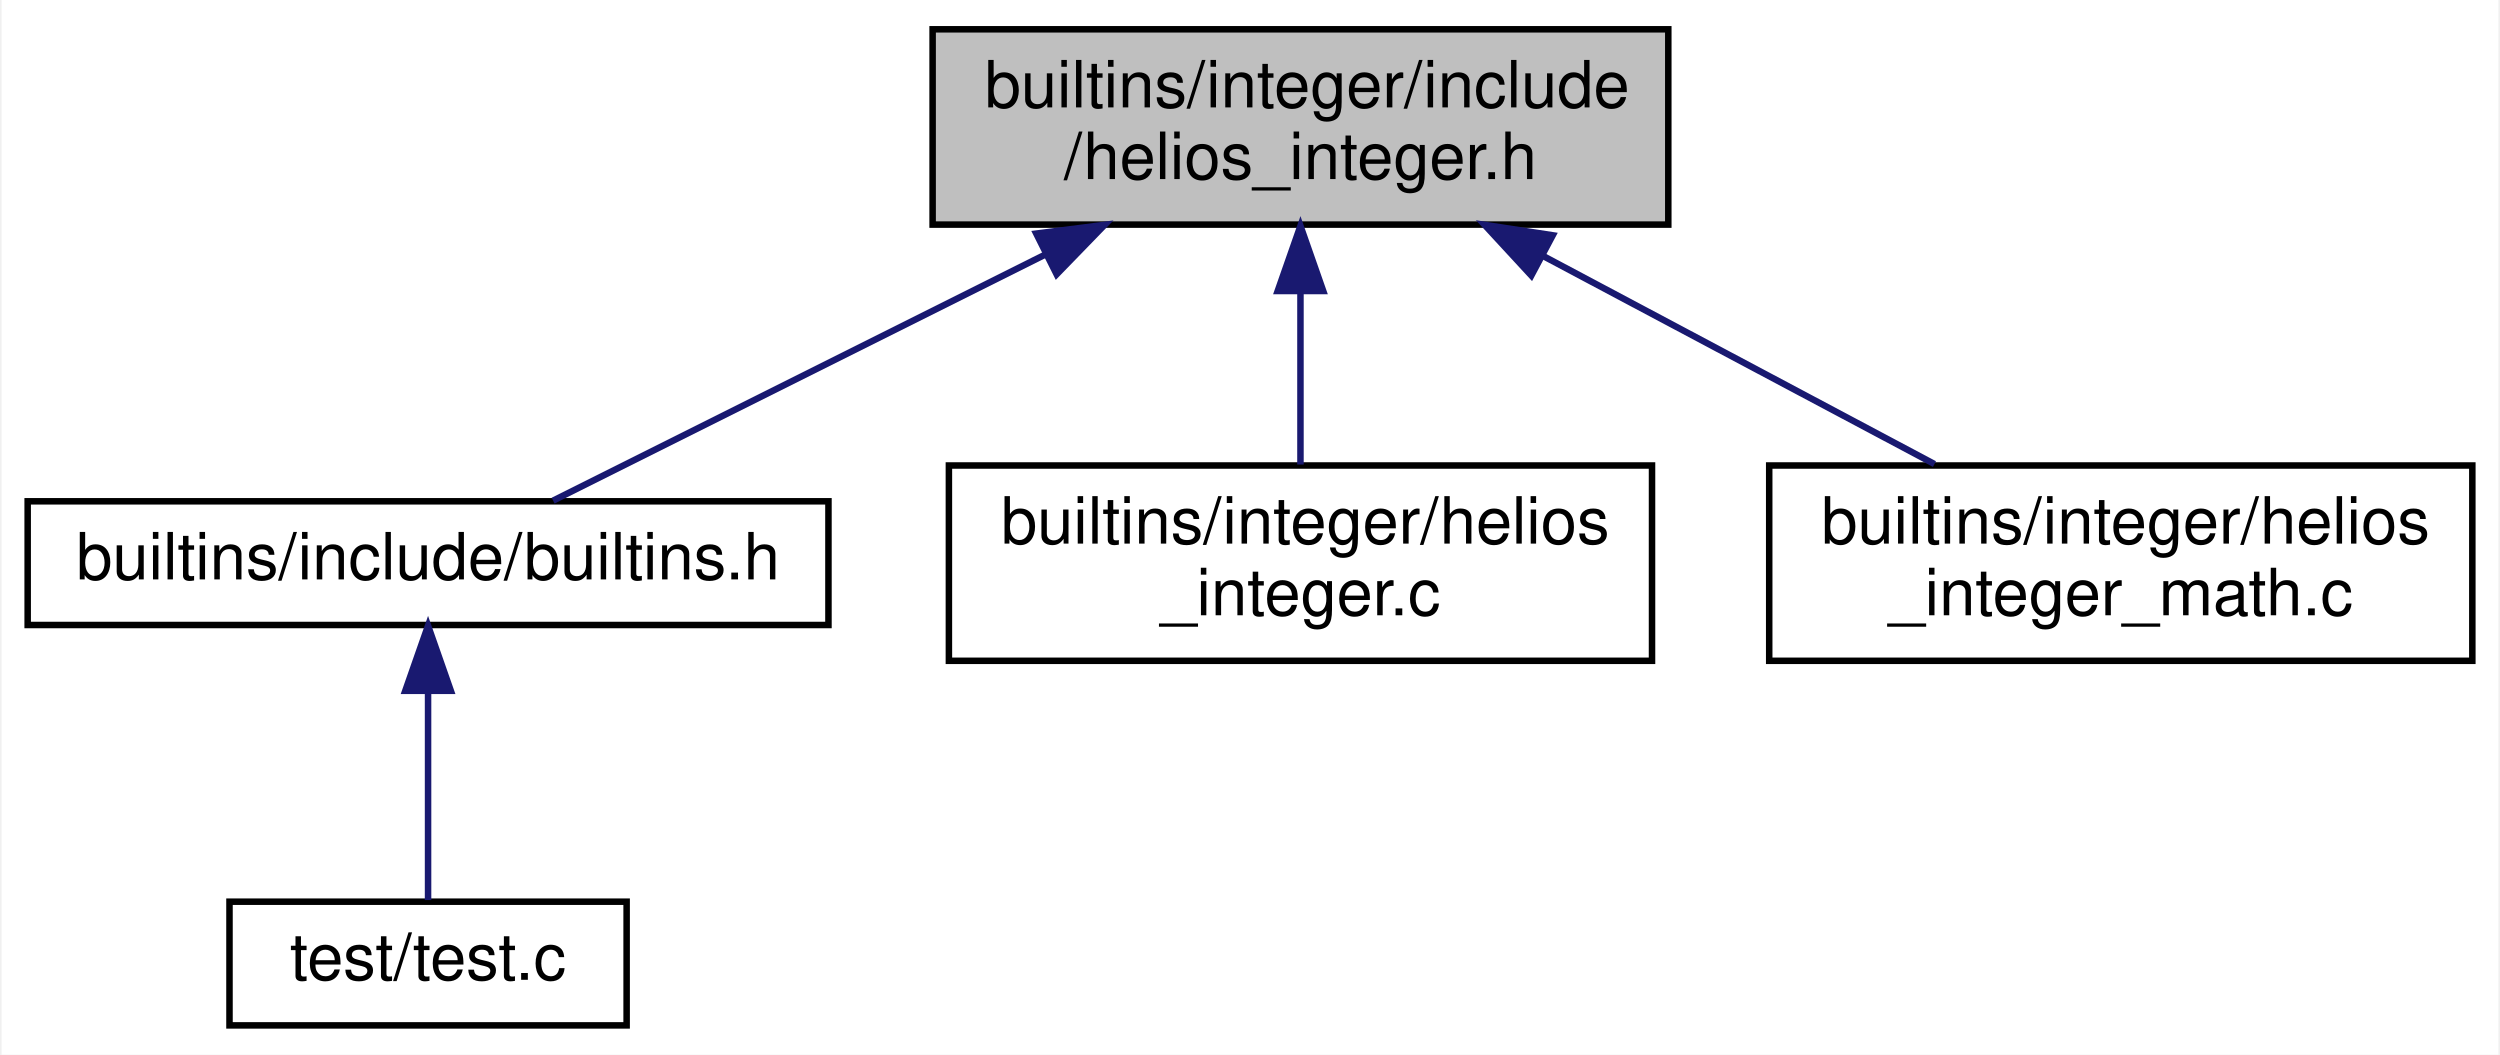
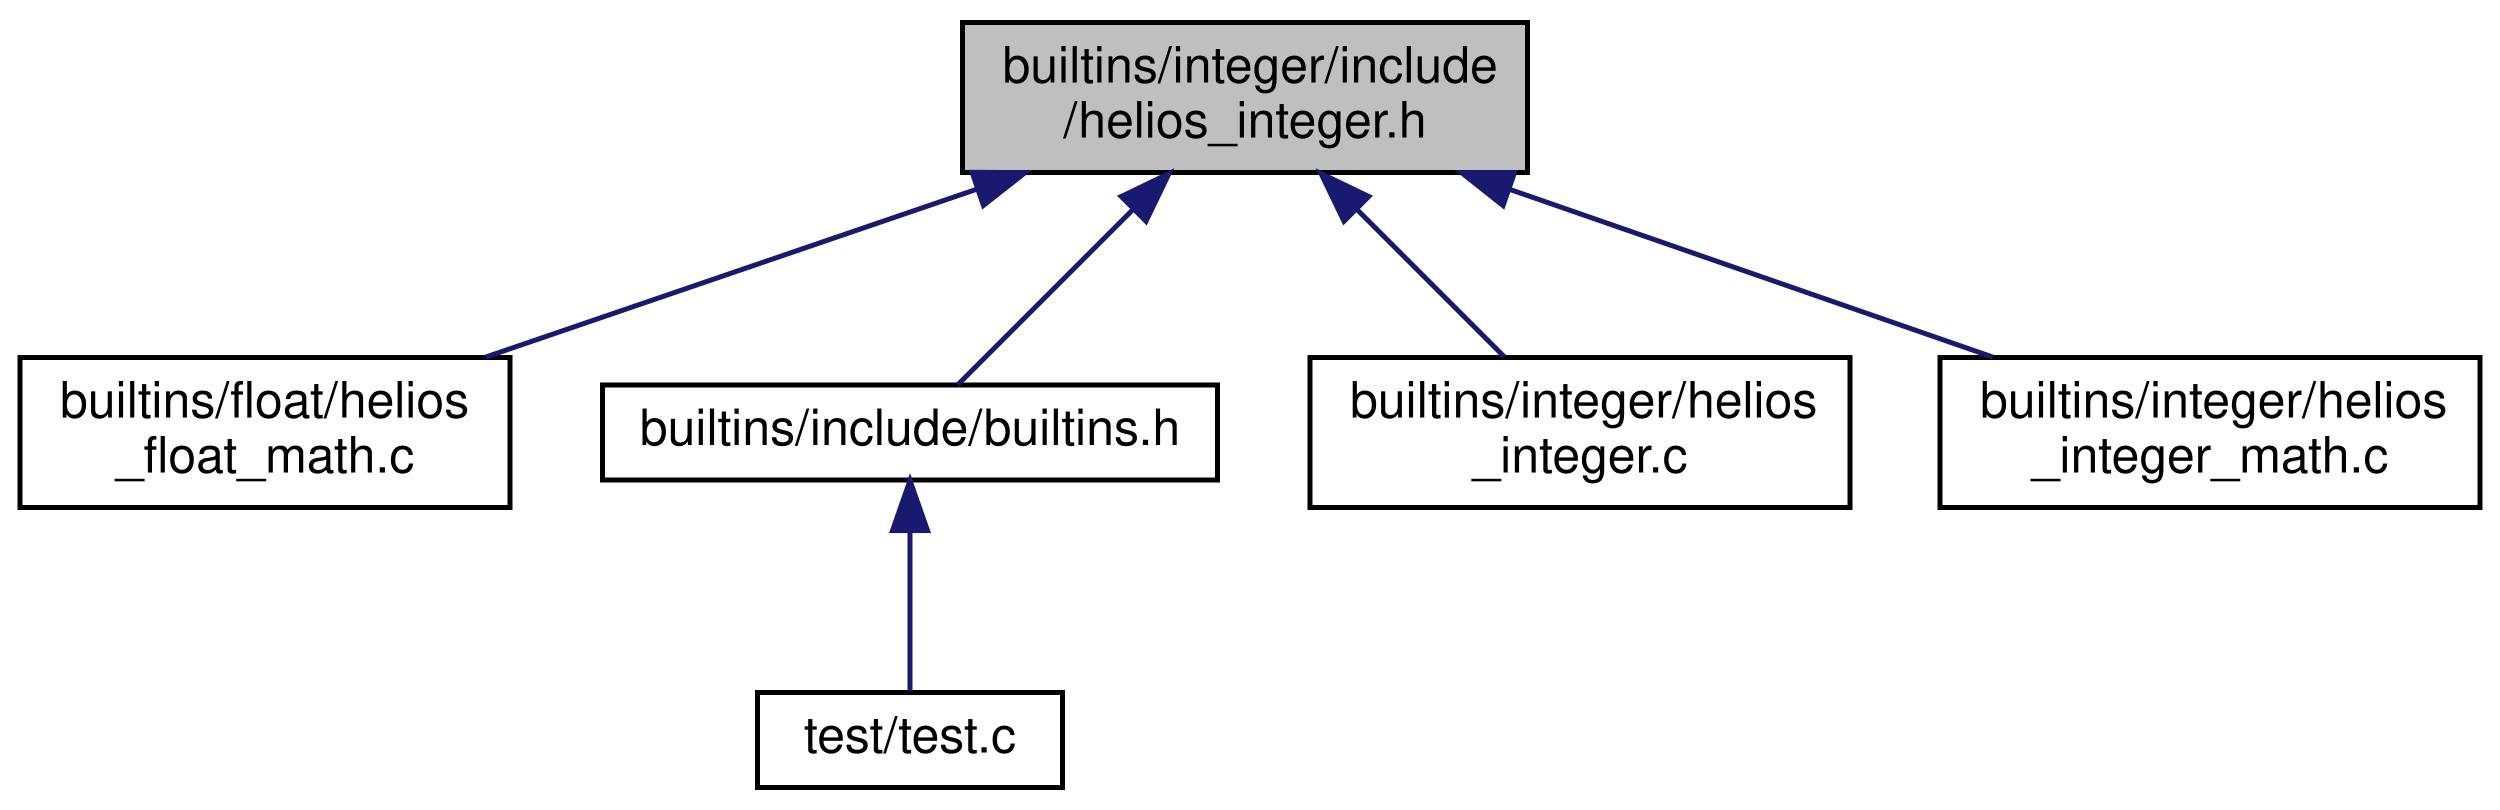
- <svg xmlns="http://www.w3.org/2000/svg" xmlns:xlink="http://www.w3.org/1999/xlink" width="384pt" height="162pt" viewBox="0.00 0.00 383.50 162.00">
+ <svg xmlns="http://www.w3.org/2000/svg" xmlns:xlink="http://www.w3.org/1999/xlink" width="500pt" height="162pt" viewBox="0.00 0.00 500.00 162.00">
  <g id="graph0" class="graph" transform="scale(1 1) rotate(0) translate(4 158)">
-     <polygon fill="#ffffff" stroke="transparent" points="-4,4 -4,-158 379.5,-158 379.5,4 -4,4" />
+     <polygon fill="#ffffff" stroke="transparent" points="-4,4 -4,-158 496,-158 496,4 -4,4" />
    <g id="node1" class="node">
      <g id="a_node1">
        <a xlink:title=" ">
-           <polygon fill="#bfbfbf" stroke="#000000" points="139,-123.5 139,-153.5 252,-153.5 252,-123.5 139,-123.5" />
-           <text text-anchor="start" x="147" y="-141.5" font-family="Helvetica,sans-Serif" font-size="10.00" fill="#000000">builtins/integer/include</text>
-           <text text-anchor="middle" x="195.5" y="-130.5" font-family="Helvetica,sans-Serif" font-size="10.00" fill="#000000">/helios_integer.h</text>
+           <polygon fill="#bfbfbf" stroke="#000000" points="188.5,-123.5 188.5,-153.5 301.5,-153.5 301.5,-123.5 188.5,-123.5" />
+           <text text-anchor="start" x="196.5" y="-141.5" font-family="Helvetica,sans-Serif" font-size="10.00" fill="#000000">builtins/integer/include</text>
+           <text text-anchor="middle" x="245" y="-130.5" font-family="Helvetica,sans-Serif" font-size="10.00" fill="#000000">/helios_integer.h</text>
        </a>
      </g>
    </g>
    <g id="node2" class="node">
      <g id="a_node2">
-         <a xlink:href="builtins_8h.html" target="_top" xlink:title=" ">
-           <polygon fill="#ffffff" stroke="#000000" points="0,-62 0,-81 123,-81 123,-62 0,-62" />
-           <text text-anchor="middle" x="61.5" y="-69" font-family="Helvetica,sans-Serif" font-size="10.00" fill="#000000">builtins/include/builtins.h</text>
+         <a xlink:href="helios__float__math_8c.html" target="_top" xlink:title=" ">
+           <polygon fill="#ffffff" stroke="#000000" points="0,-56.5 0,-86.5 98,-86.5 98,-56.5 0,-56.5" />
+           <text text-anchor="start" x="8" y="-74.5" font-family="Helvetica,sans-Serif" font-size="10.00" fill="#000000">builtins/float/helios</text>
+           <text text-anchor="middle" x="49" y="-63.5" font-family="Helvetica,sans-Serif" font-size="10.00" fill="#000000">_float_math.c</text>
        </a>
      </g>
    </g>
    <g id="edge1" class="edge">
-       <path fill="none" stroke="#191970" d="M156.24,-118.87C131.382,-106.441 100.337,-90.919 80.708,-81.104" />
-       <polygon fill="#191970" stroke="#191970" points="154.918,-122.122 165.428,-123.464 158.049,-115.861 154.918,-122.122" />
+       <path fill="none" stroke="#191970" d="M191.288,-120.139C160.466,-109.603 122.244,-96.537 93.178,-86.602" />
+       <polygon fill="#191970" stroke="#191970" points="190.419,-123.541 201.014,-123.464 192.684,-116.917 190.419,-123.541" />
+     </g>
+     <g id="node3" class="node">
+       <g id="a_node3">
+         <a xlink:href="builtins_8h.html" target="_top" xlink:title=" ">
+           <polygon fill="#ffffff" stroke="#000000" points="116.5,-62 116.5,-81 239.5,-81 239.5,-62 116.5,-62" />
+           <text text-anchor="middle" x="178" y="-69" font-family="Helvetica,sans-Serif" font-size="10.00" fill="#000000">builtins/include/builtins.h</text>
+         </a>
+       </g>
+     </g>
+     <g id="edge2" class="edge">
+       <path fill="none" stroke="#191970" d="M222.703,-116.203C210.763,-104.263 196.678,-90.178 187.555,-81.055" />
+       <polygon fill="#191970" stroke="#191970" points="220.251,-118.7 229.797,-123.297 225.2,-113.751 220.251,-118.7" />
+     </g>
+     <g id="node5" class="node">
+       <g id="a_node5">
+         <a xlink:href="helios__integer_8c.html" target="_top" xlink:title=" ">
+           <polygon fill="#ffffff" stroke="#000000" points="258,-56.5 258,-86.5 366,-86.5 366,-56.5 258,-56.5" />
+           <text text-anchor="start" x="266" y="-74.5" font-family="Helvetica,sans-Serif" font-size="10.00" fill="#000000">builtins/integer/helios</text>
+           <text text-anchor="middle" x="312" y="-63.5" font-family="Helvetica,sans-Serif" font-size="10.00" fill="#000000">_integer.c</text>
+         </a>
+       </g>
+     </g>
+     <g id="edge4" class="edge">
+       <path fill="none" stroke="#191970" d="M267.289,-116.211C276.999,-106.501 288.13,-95.37 296.857,-86.643" />
+       <polygon fill="#191970" stroke="#191970" points="264.8,-113.751 260.203,-123.297 269.749,-118.7 264.8,-113.751" />
+     </g>
+     <g id="node6" class="node">
+       <g id="a_node6">
+         <a xlink:href="helios__integer__math_8c.html" target="_top" xlink:title=" ">
+           <polygon fill="#ffffff" stroke="#000000" points="384,-56.5 384,-86.5 492,-86.5 492,-56.5 384,-56.5" />
+           <text text-anchor="start" x="392" y="-74.5" font-family="Helvetica,sans-Serif" font-size="10.00" fill="#000000">builtins/integer/helios</text>
+           <text text-anchor="middle" x="438" y="-63.5" font-family="Helvetica,sans-Serif" font-size="10.00" fill="#000000">_integer_math.c</text>
+         </a>
+       </g>
+     </g>
+     <g id="edge5" class="edge">
+       <path fill="none" stroke="#191970" d="M297.89,-120.139C328.24,-109.603 365.877,-96.537 394.498,-86.602" />
+       <polygon fill="#191970" stroke="#191970" points="296.612,-116.878 288.313,-123.464 298.908,-123.491 296.612,-116.878" />
    </g>
    <g id="node4" class="node">
      <g id="a_node4">
-         <a xlink:href="helios__integer_8c.html" target="_top" xlink:title=" ">
-           <polygon fill="#ffffff" stroke="#000000" points="141.5,-56.5 141.5,-86.5 249.5,-86.5 249.5,-56.5 141.5,-56.5" />
-           <text text-anchor="start" x="149.5" y="-74.5" font-family="Helvetica,sans-Serif" font-size="10.00" fill="#000000">builtins/integer/helios</text>
-           <text text-anchor="middle" x="195.5" y="-63.5" font-family="Helvetica,sans-Serif" font-size="10.00" fill="#000000">_integer.c</text>
+         <a xlink:href="test_8c.html" target="_top" xlink:title=" ">
+           <polygon fill="#ffffff" stroke="#000000" points="147.5,-.5 147.5,-19.5 208.5,-19.5 208.5,-.5 147.5,-.5" />
+           <text text-anchor="middle" x="178" y="-7.5" font-family="Helvetica,sans-Serif" font-size="10.00" fill="#000000">test/test.c</text>
        </a>
      </g>
    </g>
    <g id="edge3" class="edge">
-       <path fill="none" stroke="#191970" d="M195.5,-113.025C195.5,-104.128 195.5,-94.429 195.5,-86.643" />
-       <polygon fill="#191970" stroke="#191970" points="192,-113.297 195.5,-123.297 199,-113.297 192,-113.297" />
-     </g>
-     <g id="node5" class="node">
-       <g id="a_node5">
-         <a xlink:href="helios__integer__math_8c.html" target="_top" xlink:title=" ">
-           <polygon fill="#ffffff" stroke="#000000" points="267.5,-56.5 267.5,-86.5 375.5,-86.5 375.5,-56.5 267.5,-56.5" />
-           <text text-anchor="start" x="275.5" y="-74.5" font-family="Helvetica,sans-Serif" font-size="10.00" fill="#000000">builtins/integer/helios</text>
-           <text text-anchor="middle" x="321.5" y="-63.5" font-family="Helvetica,sans-Serif" font-size="10.00" fill="#000000">_integer_math.c</text>
-         </a>
-       </g>
-     </g>
-     <g id="edge4" class="edge">
-       <path fill="none" stroke="#191970" d="M232.858,-118.635C252.065,-108.422 275.105,-96.17 292.882,-86.718" />
-       <polygon fill="#191970" stroke="#191970" points="230.963,-115.679 223.777,-123.464 234.25,-121.859 230.963,-115.679" />
-     </g>
-     <g id="node3" class="node">
-       <g id="a_node3">
-         <a xlink:href="test_8c.html" target="_top" xlink:title=" ">
-           <polygon fill="#ffffff" stroke="#000000" points="31,-.5 31,-19.5 92,-19.5 92,-.5 31,-.5" />
-           <text text-anchor="middle" x="61.5" y="-7.5" font-family="Helvetica,sans-Serif" font-size="10.00" fill="#000000">test/test.c</text>
-         </a>
-       </g>
-     </g>
-     <g id="edge2" class="edge">
-       <path fill="none" stroke="#191970" d="M61.5,-51.746C61.5,-41.052 61.5,-28.314 61.5,-19.745" />
-       <polygon fill="#191970" stroke="#191970" points="58,-51.891 61.5,-61.891 65,-51.891 58,-51.891" />
+       <path fill="none" stroke="#191970" d="M178,-51.746C178,-41.052 178,-28.314 178,-19.745" />
+       <polygon fill="#191970" stroke="#191970" points="174.5,-51.891 178,-61.891 181.5,-51.891 174.5,-51.891" />
    </g>
  </g>
</svg>
